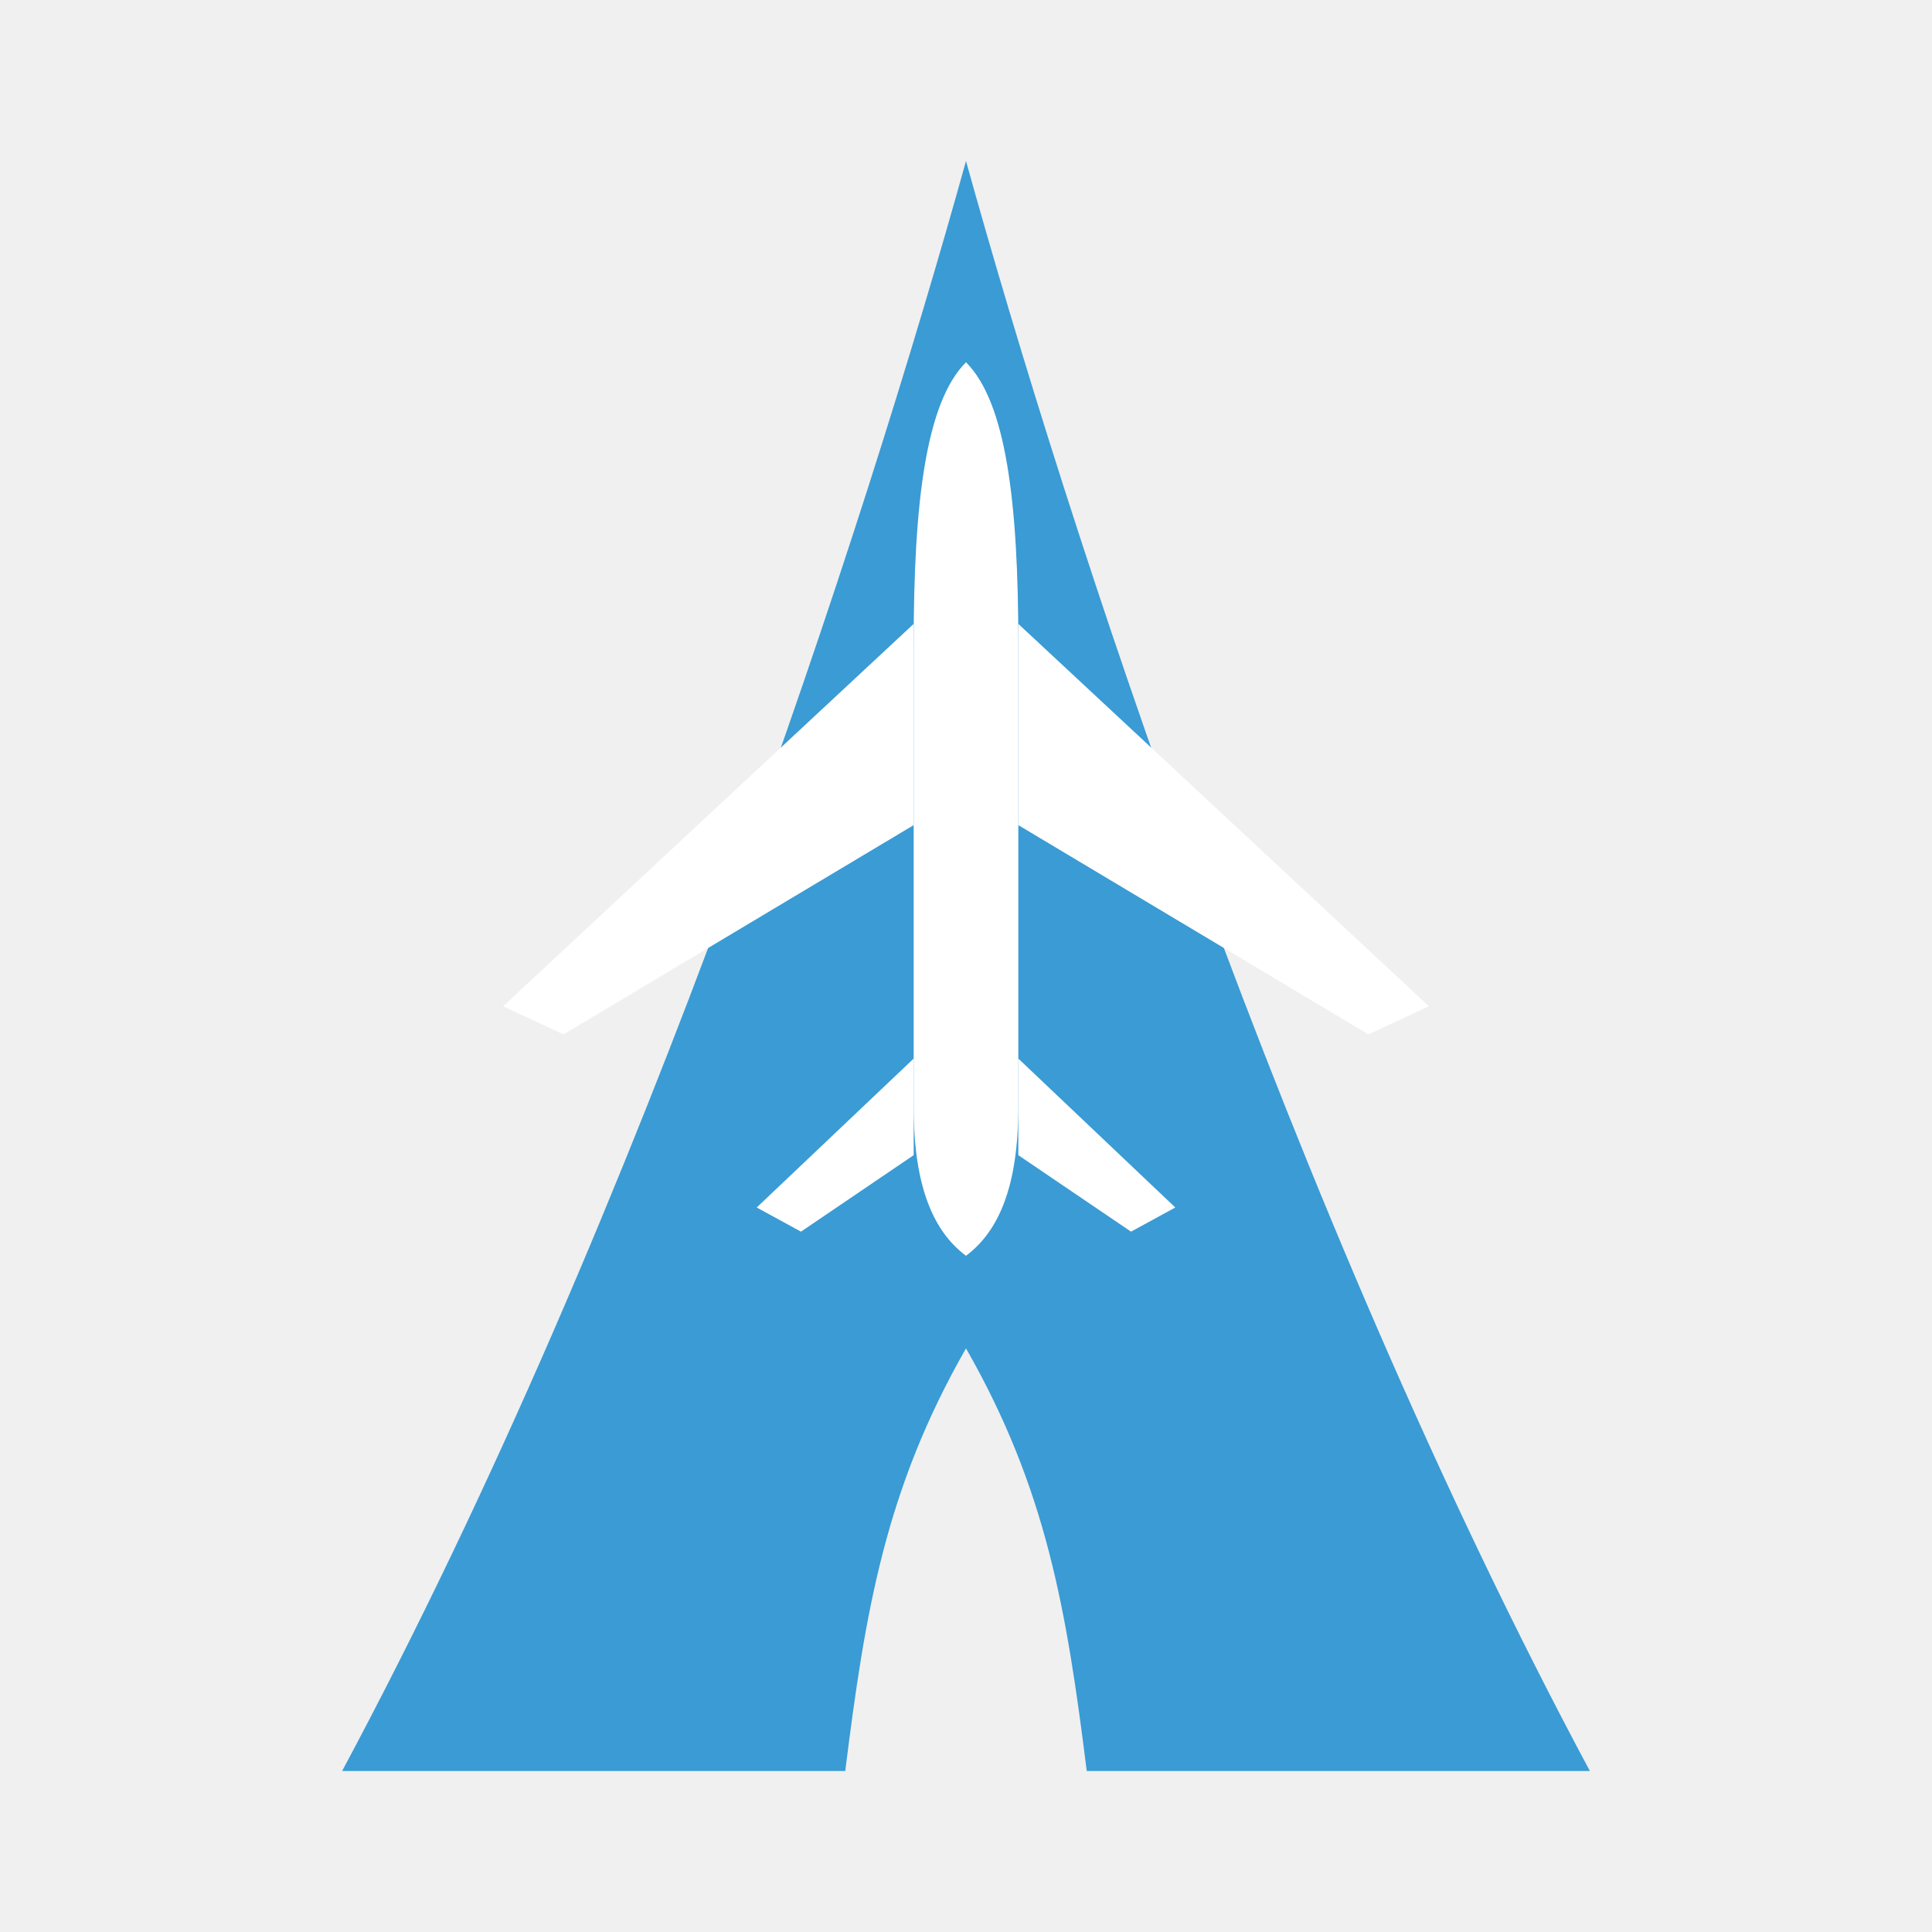
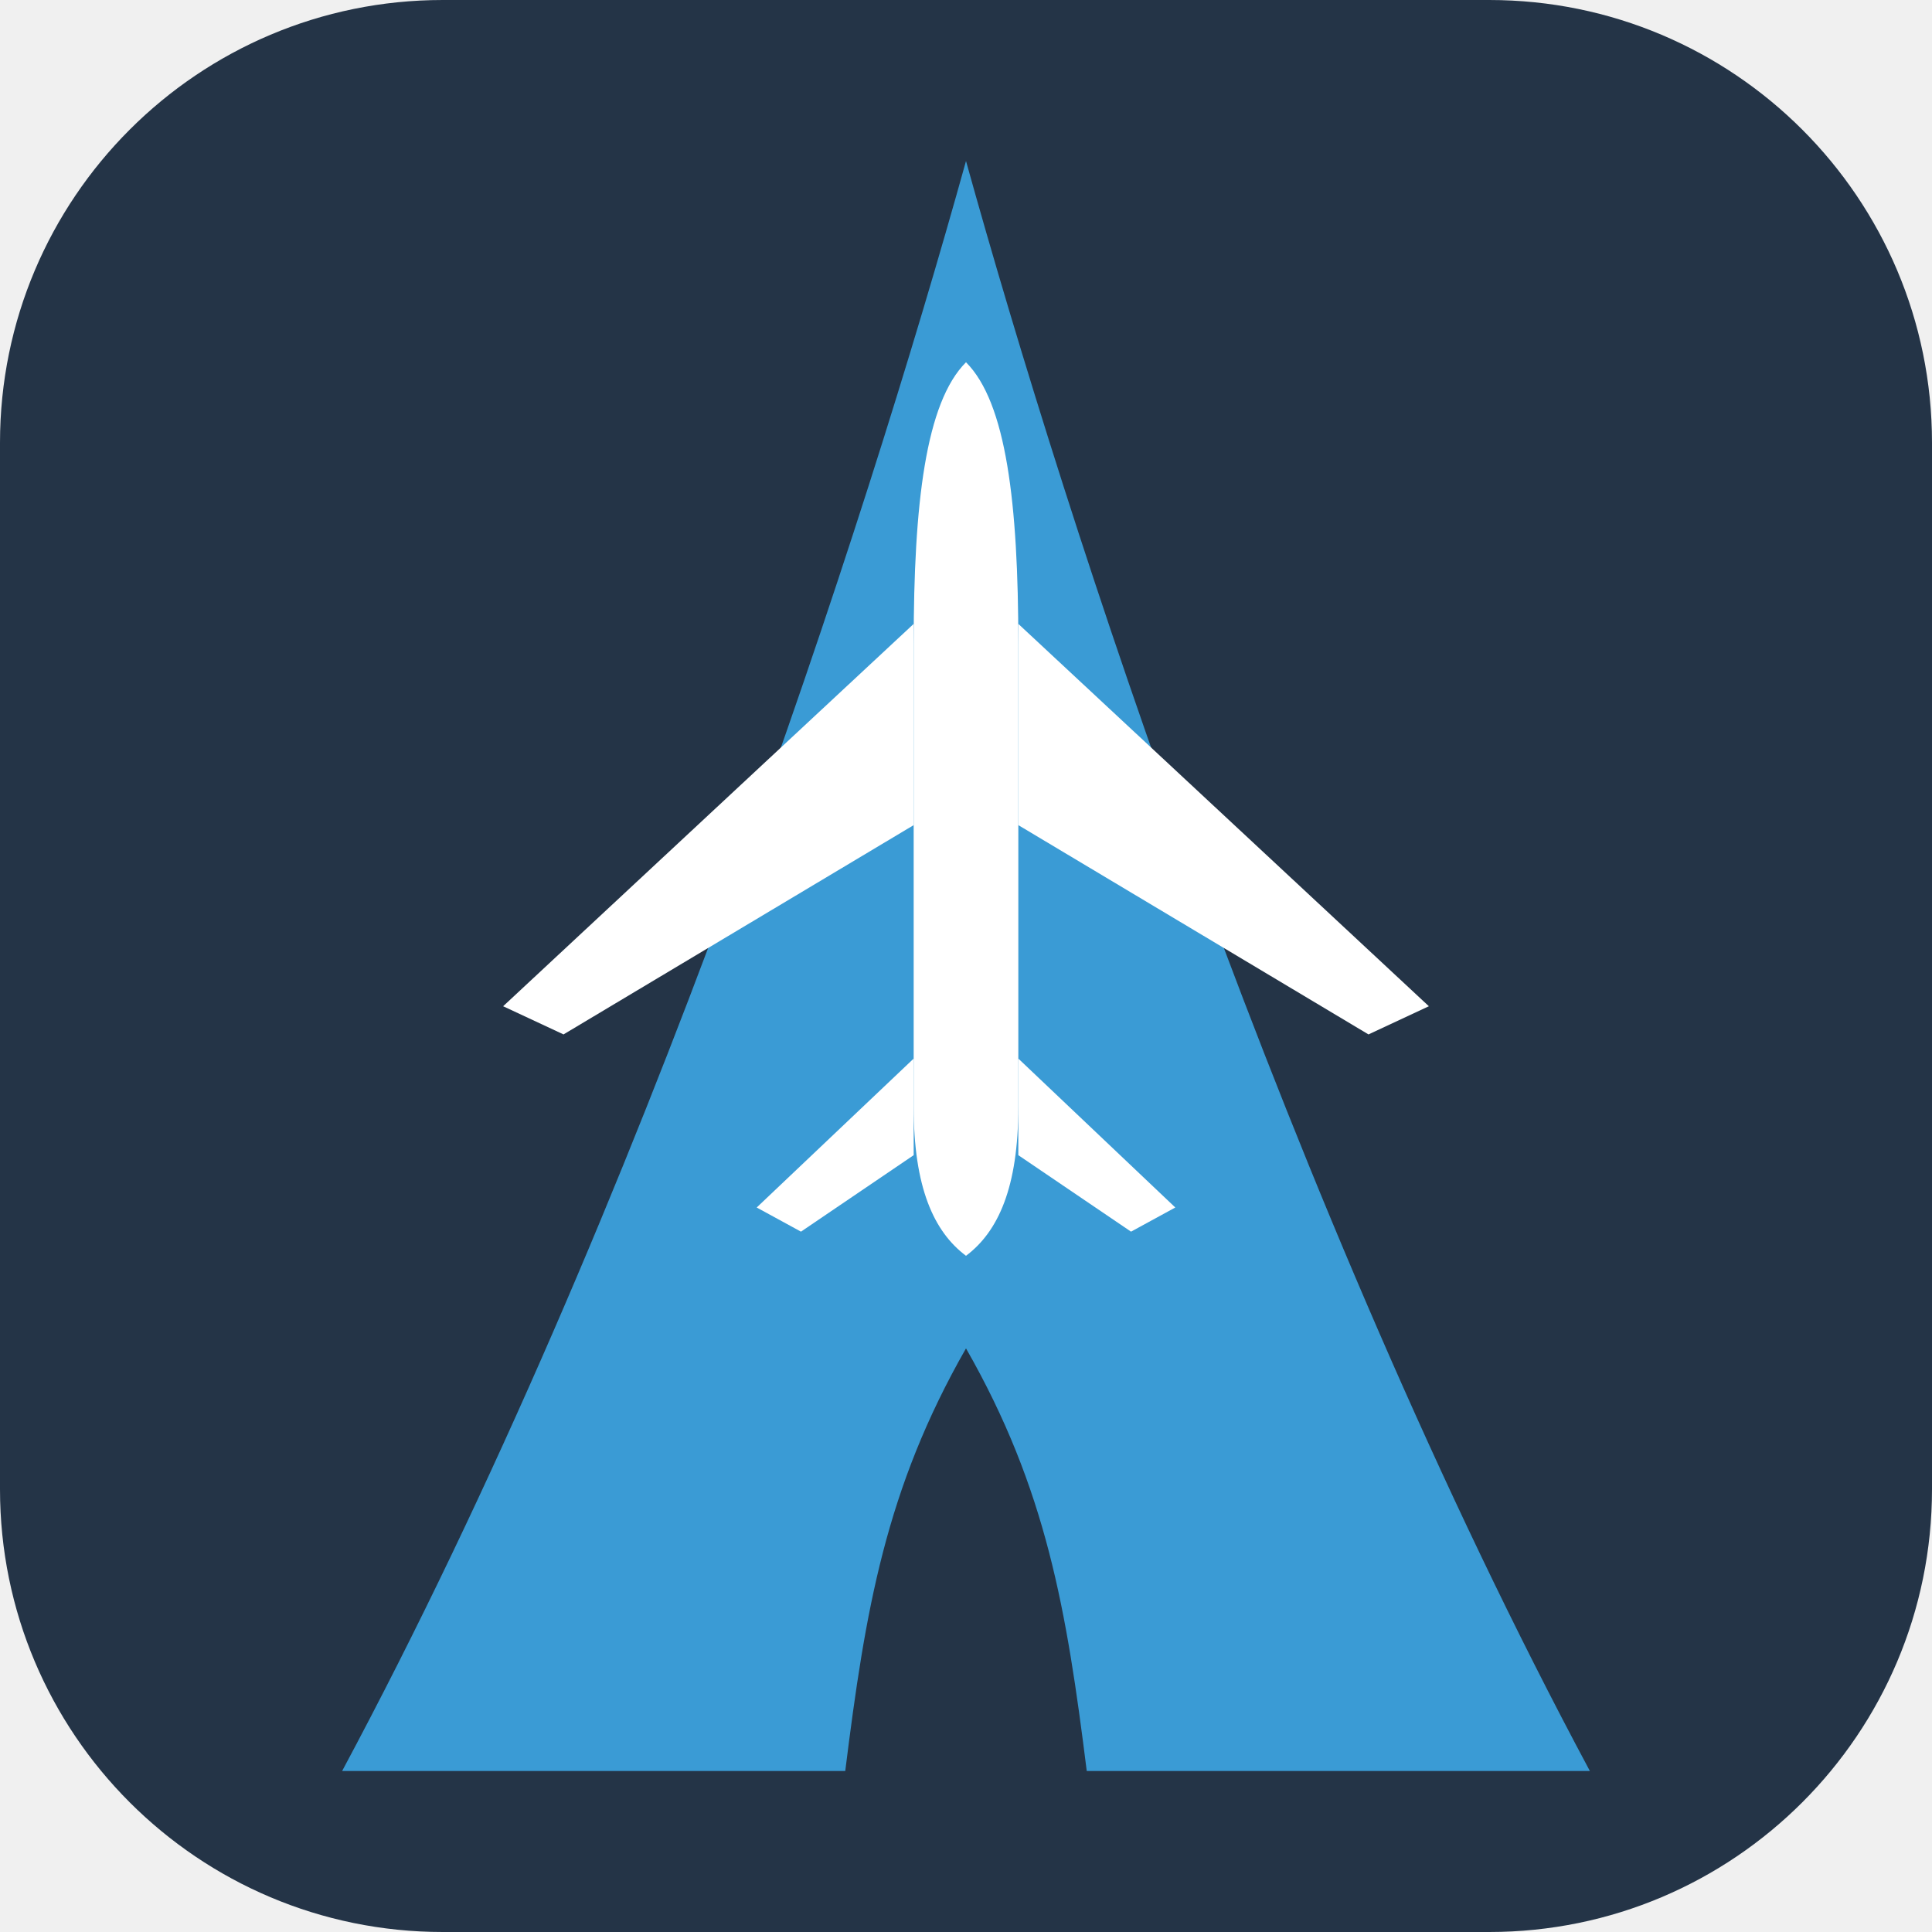
<svg xmlns="http://www.w3.org/2000/svg" viewBox="0 0 48 48" width="48" height="48" role="img" aria-label="Safar">
+   <rect width="48" height="48" rx="11" fill="#243447" />
  <path d="M24 4 C21.5 13 16 30 8.5 44 L21 44 C21.5 40 22 37 24 33.5 C26 37 26.5 40 27 44 L39.5 44 C32 30 26.5 13 24 4 Z" fill="#3a9bd5" />
  <g fill="#ffffff">
    <path d="M24 9 C23 10 22.7 12.5 22.7 16 L22.7 27.5 C22.7 29.5 23.2 30.6 24 31.2 C24.8 30.6 25.3 29.5 25.3 27.5 L25.3 16 C25.3 12.5 25 10 24 9 Z" />
    <path d="M22.7 15.5 L12.5 25 L14 25.7 L22.7 20.5 Z" />
    <path d="M25.3 15.5 L35.5 25 L34 25.7 L25.3 20.5 Z" />
    <path d="M22.7 26.3 L18.8 30 L19.9 30.6 L22.7 28.7 Z" />
    <path d="M25.3 26.3 L29.2 30 L28.1 30.6 L25.3 28.7 Z" />
  </g>
</svg>
